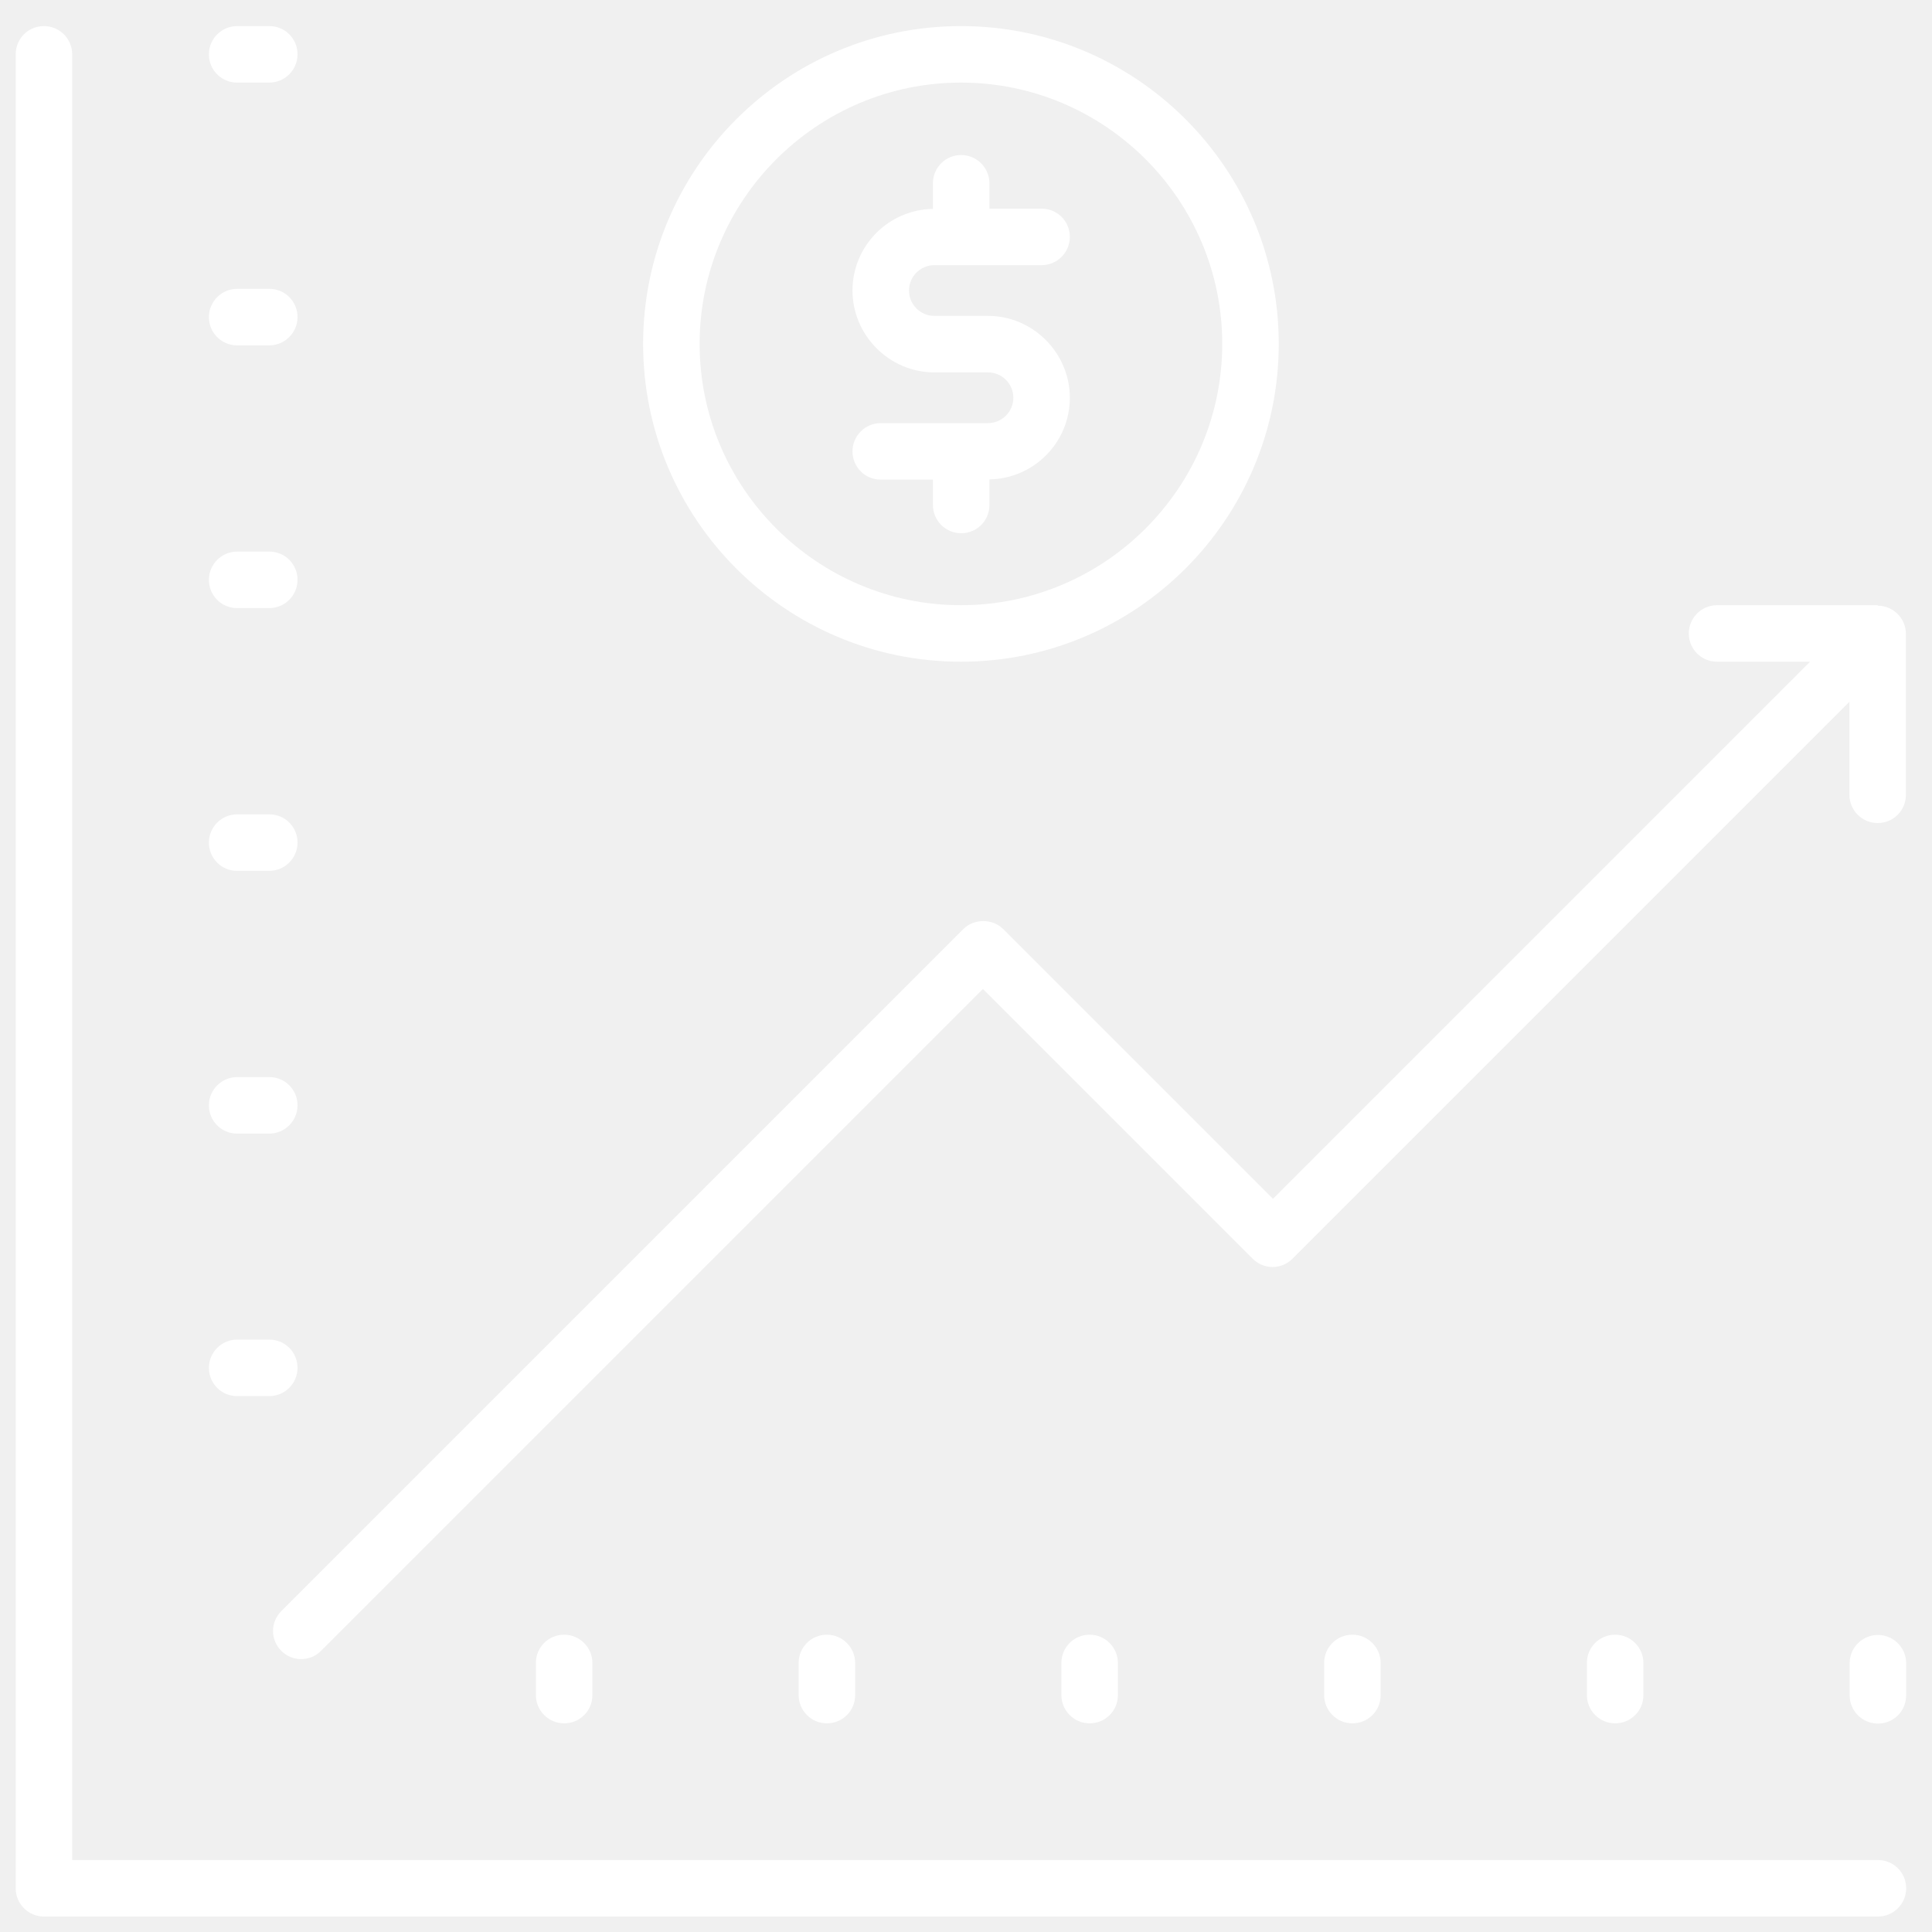
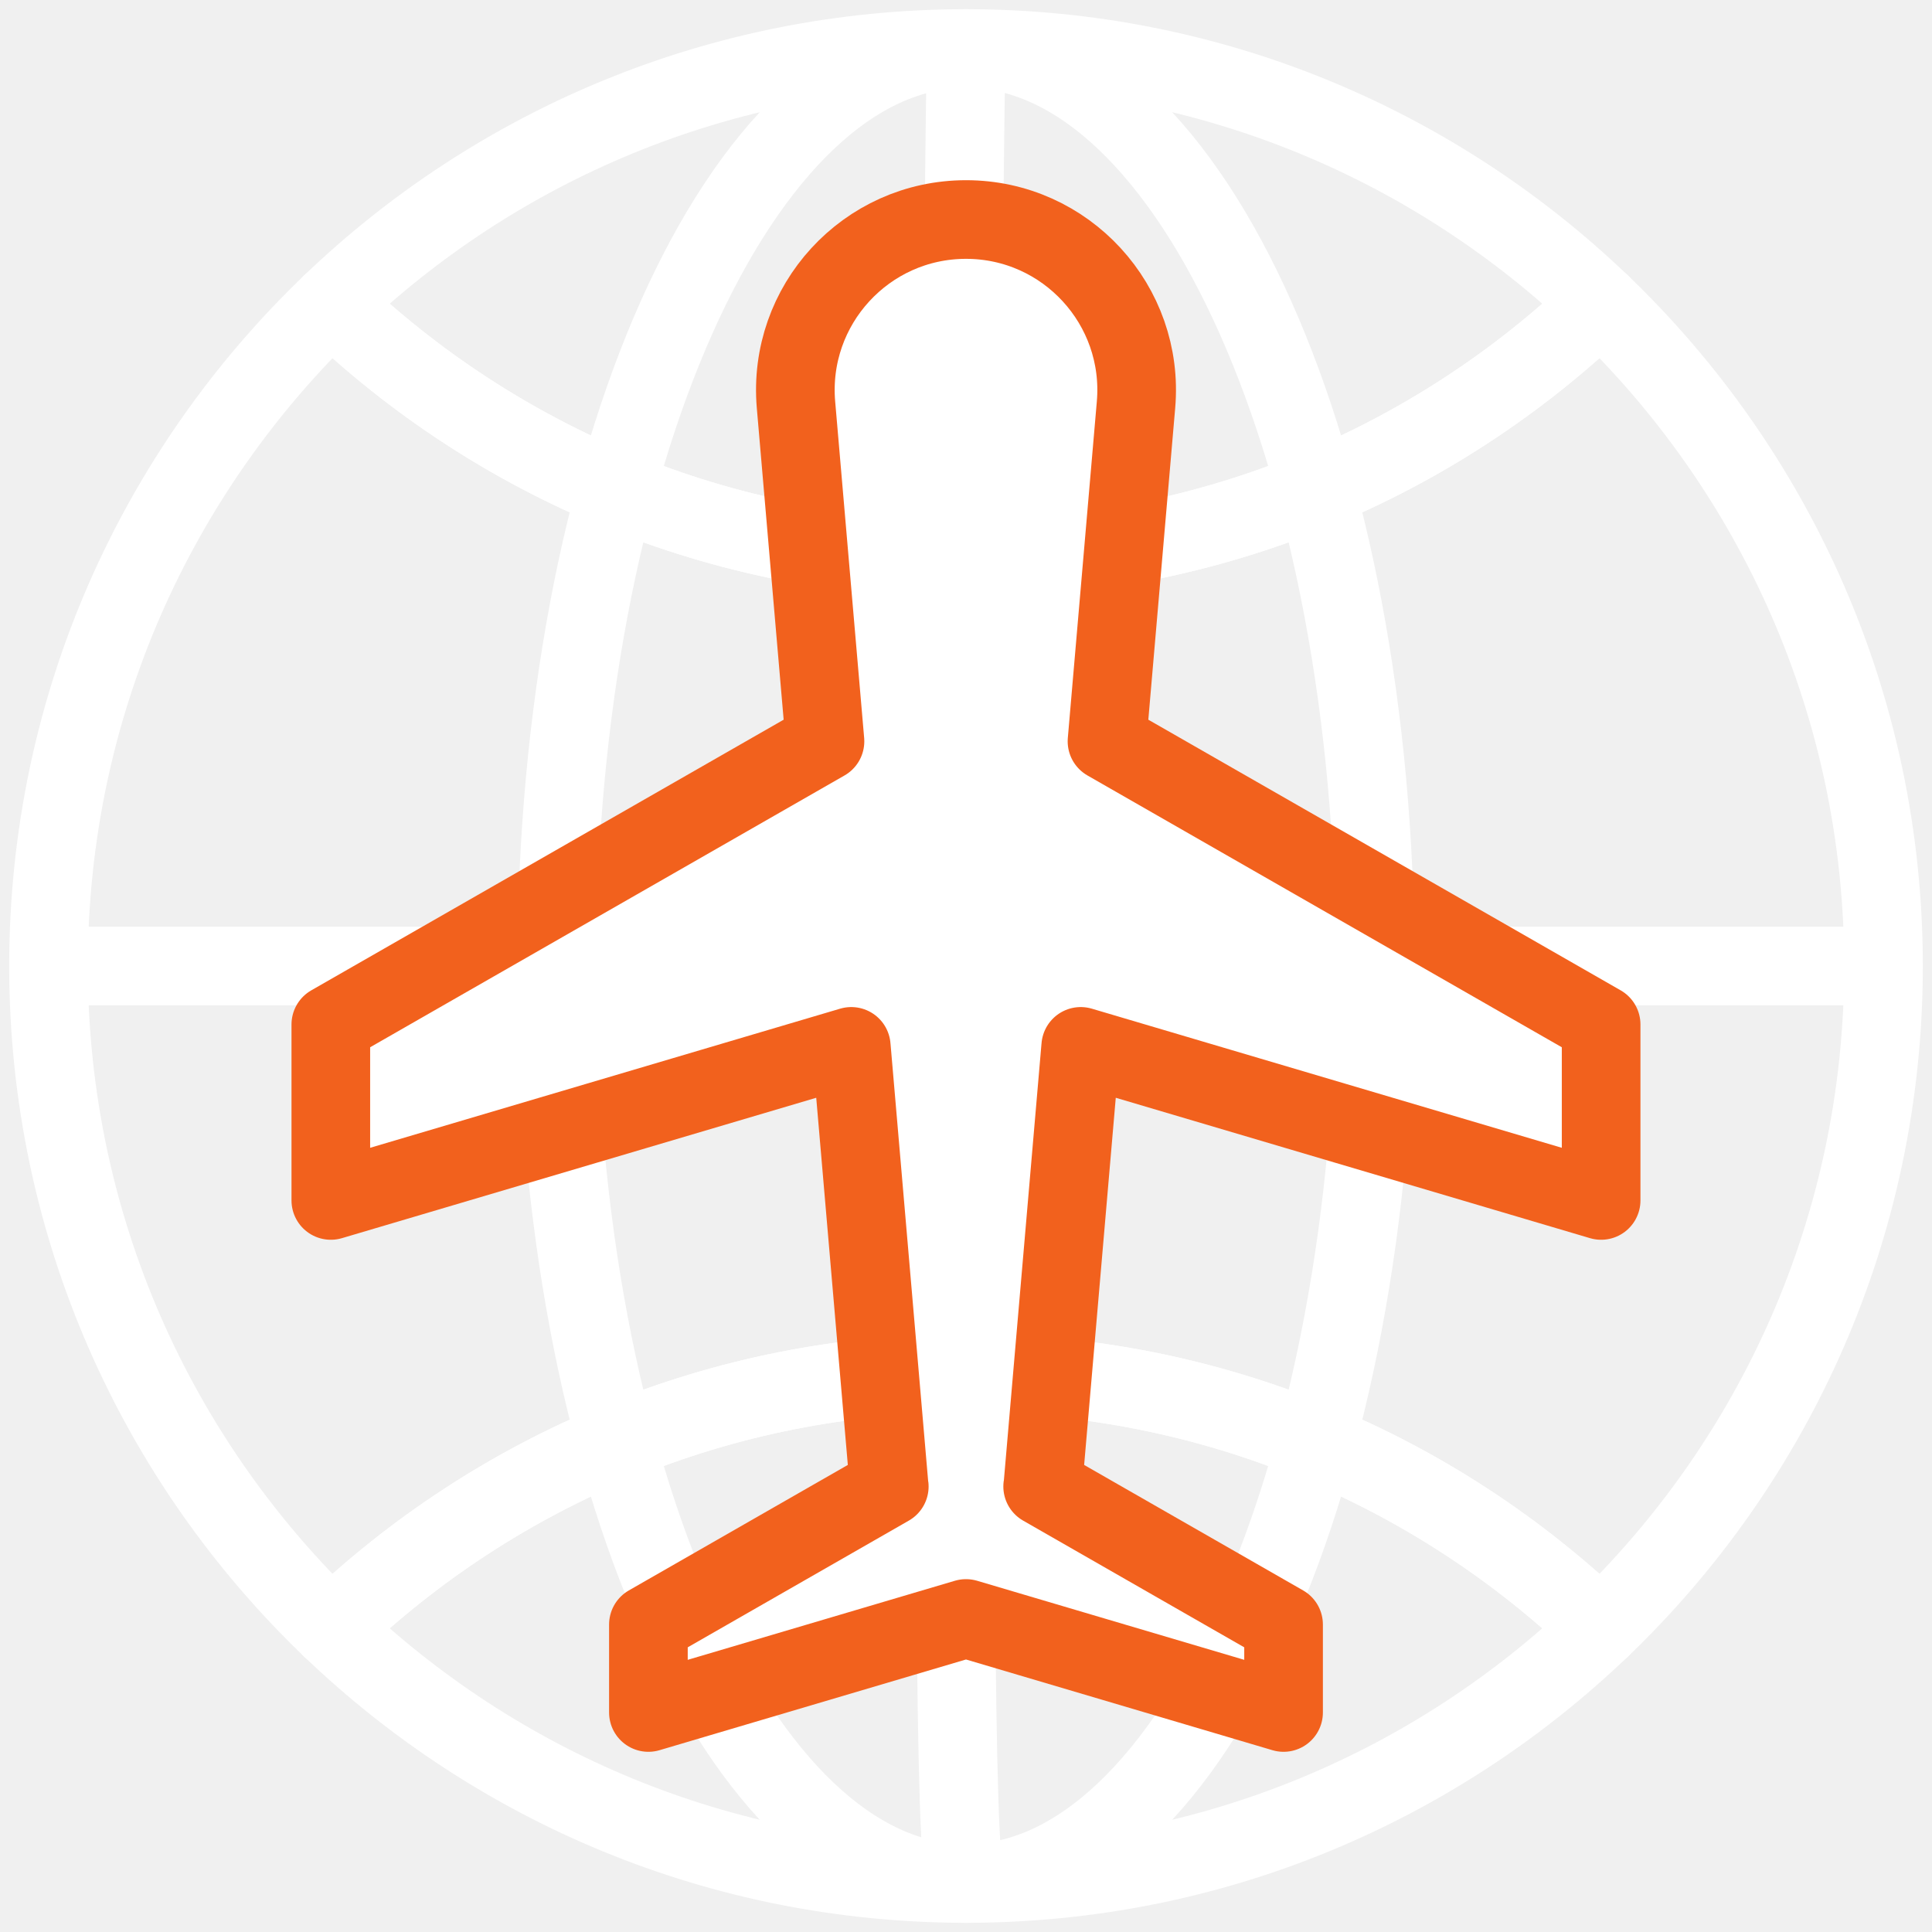
- <svg xmlns="http://www.w3.org/2000/svg" id="Layer_1" data-name="Layer 1" viewBox="0 0 80 80">
-   <defs>
-     <style>
-       .cls-1 {
-         fill: #fff;
-       }
-     </style>
-   </defs>
-   <path class="cls-1" d="m40.91,17.52h-4.44c-.64,0-1.17.52-1.17,1.17s.52,1.17,1.17,1.17h2.16v1.05c0,.64.52,1.17,1.17,1.17s1.17-.52,1.17-1.17v-1.06c1.84-.03,3.33-1.53,3.33-3.38s-1.52-3.39-3.39-3.39h-2.22c-.58,0-1.05-.47-1.05-1.05s.47-1.05,1.05-1.05h4.44c.64,0,1.17-.52,1.17-1.17s-.52-1.17-1.17-1.17h-2.16v-1.05c0-.64-.52-1.17-1.17-1.17s-1.17.52-1.17,1.17v1.06c-1.84.03-3.33,1.53-3.33,3.38s1.52,3.39,3.39,3.39h2.22c.58,0,1.05.47,1.05,1.05s-.47,1.05-1.05,1.05Z" />
-   <path class="cls-1" d="m39.79,27.4c7.25,0,13.16-5.9,13.16-13.16S47.05,1.08,39.79,1.08s-13.16,5.9-13.16,13.16,5.9,13.16,13.16,13.16Zm0-23.98c5.97,0,10.82,4.86,10.82,10.82s-4.86,10.82-10.82,10.82-10.82-4.86-10.82-10.82,4.86-10.82,10.82-10.82Z" />
-   <path class="cls-1" d="m77.76,77.02H2.99V2.25c0-.64-.52-1.17-1.17-1.17s-1.17.52-1.17,1.17v75.94c0,.64.52,1.17,1.17,1.17h75.94c.64,0,1.17-.52,1.17-1.17s-.52-1.17-1.17-1.17Z" />
-   <path class="cls-1" d="m77.76,25.06h-6.66c-.64,0-1.17.52-1.17,1.17s.52,1.17,1.17,1.17h3.85l-22.24,22.24-11.17-11.17c-.44-.44-1.21-.44-1.65,0l-28.24,28.24c-.46.46-.46,1.19,0,1.65.23.23.53.34.82.34s.6-.11.82-.34l27.41-27.41,11.17,11.17c.46.46,1.19.46,1.65,0l23.06-23.06v3.85c0,.64.52,1.17,1.17,1.17s1.17-.52,1.17-1.17v-6.66c0-.64-.52-1.17-1.17-1.17Z" />
-   <path class="cls-1" d="m9.82,57.81h1.33c.64,0,1.17-.52,1.17-1.17s-.52-1.17-1.17-1.17h-1.33c-.64,0-1.17.52-1.17,1.17s.52,1.17,1.17,1.17Z" />
-   <path class="cls-1" d="m9.82,3.42h1.33c.64,0,1.17-.52,1.17-1.17s-.52-1.17-1.17-1.17h-1.33c-.64,0-1.17.52-1.17,1.17s.52,1.17,1.17,1.17Z" />
-   <path class="cls-1" d="m9.82,14.3h1.33c.64,0,1.17-.52,1.17-1.17s-.52-1.17-1.17-1.17h-1.33c-.64,0-1.17.52-1.17,1.17s.52,1.17,1.17,1.17Z" />
-   <path class="cls-1" d="m9.82,25.18h1.33c.64,0,1.17-.52,1.17-1.17s-.52-1.17-1.17-1.17h-1.33c-.64,0-1.17.52-1.17,1.17s.52,1.17,1.17,1.17Z" />
-   <path class="cls-1" d="m9.82,36.06h1.33c.64,0,1.17-.52,1.17-1.17s-.52-1.17-1.17-1.17h-1.33c-.64,0-1.17.52-1.17,1.17s.52,1.17,1.17,1.17Z" />
-   <path class="cls-1" d="m9.82,46.94h1.33c.64,0,1.17-.52,1.17-1.17s-.52-1.17-1.17-1.17h-1.33c-.64,0-1.17.52-1.17,1.17s.52,1.17,1.17,1.17Z" />
-   <path class="cls-1" d="m24.53,70.19v-1.33c0-.64-.52-1.17-1.17-1.17s-1.17.52-1.17,1.17v1.33c0,.64.52,1.17,1.17,1.17s1.17-.52,1.17-1.17Z" />
-   <path class="cls-1" d="m77.76,67.7c-.64,0-1.17.52-1.17,1.17v1.33c0,.64.52,1.17,1.17,1.17s1.17-.52,1.17-1.17v-1.33c0-.64-.52-1.17-1.17-1.17Z" />
-   <path class="cls-1" d="m68.05,70.19v-1.33c0-.64-.52-1.17-1.17-1.17s-1.17.52-1.17,1.17v1.33c0,.64.52,1.17,1.17,1.17s1.17-.52,1.17-1.17Z" />
-   <path class="cls-1" d="m57.17,70.19v-1.33c0-.64-.52-1.17-1.17-1.17s-1.17.52-1.17,1.17v1.33c0,.64.52,1.17,1.17,1.17s1.17-.52,1.17-1.17Z" />
-   <path class="cls-1" d="m46.29,70.19v-1.33c0-.64-.52-1.17-1.17-1.17s-1.17.52-1.17,1.17v1.33c0,.64.52,1.17,1.17,1.17s1.17-.52,1.17-1.17Z" />
-   <path class="cls-1" d="m35.41,70.19v-1.33c0-.64-.52-1.17-1.17-1.17s-1.17.52-1.17,1.17v1.33c0,.64.52,1.17,1.17,1.17s1.17-.52,1.17-1.17Z" />
+ <svg xmlns="http://www.w3.org/2000/svg" width="800" height="800" viewBox="0 0 800 800" fill="none">
+   <path d="M20.092 400.005C20.092 292.164 65.095 194.906 137.246 125.751C205.49 191.151 298.015 231.411 400.005 231.411C501.985 231.411 594.51 191.151 662.754 125.751C734.905 194.906 779.919 292.164 779.919 400.005C779.919 507.847 734.915 605.104 662.754 674.26C594.51 608.86 501.974 568.6 400.005 568.6C298.015 568.6 205.49 608.86 137.246 674.26C65.085 605.094 20.092 507.836 20.092 400.005Z" stroke="white" stroke-width="32.564" stroke-miterlimit="10" stroke-linecap="round" stroke-linejoin="round" />
+   <path d="M662.754 674.249C594.51 739.648 501.974 779.908 400.005 779.908C298.015 779.908 205.49 739.648 137.246 674.249C205.49 608.849 298.015 568.589 400.005 568.589C501.974 568.589 594.51 608.849 662.754 674.249Z" stroke="white" stroke-width="32.564" stroke-miterlimit="10" stroke-linecap="round" stroke-linejoin="round" />
+   <path d="M137.246 125.751C205.49 60.352 298.015 20.092 400.005 20.092C501.985 20.092 594.51 60.352 662.754 125.751C594.51 191.151 501.974 231.411 400.005 231.411C298.004 231.411 205.49 191.151 137.246 125.751Z" stroke="white" stroke-width="32.564" stroke-miterlimit="10" stroke-linecap="round" stroke-linejoin="round" />
+   <path d="M399.995 779.919C493.58 779.919 569.447 609.826 569.447 400.005C569.447 190.185 493.58 20.092 399.995 20.092C306.409 20.092 230.542 190.185 230.542 400.005C230.542 609.826 306.409 779.919 399.995 779.919Z" stroke="white" stroke-width="32.564" stroke-miterlimit="10" stroke-linecap="round" stroke-linejoin="round" />
+   <path d="M400.005 20.092C400.005 20.092 390.03 778.019 400.005 778.019" stroke="white" stroke-width="32.564" stroke-miterlimit="10" stroke-linecap="round" stroke-linejoin="round" />
+   <path d="M779.745 400.005H20.244" stroke="white" stroke-width="32.564" stroke-miterlimit="10" stroke-linecap="round" stroke-linejoin="round" />
+   <path d="M352.495 433.286L136.986 497.079V424.211L341.607 306.97L329.602 167.607C326.063 126.337 358.595 90.897 400.005 90.897C441.416 90.897 473.958 126.348 470.398 167.607L458.382 306.97L662.992 424.211V497.079L447.505 433.286L431.864 614.906C431.842 615.123 431.777 615.308 431.744 615.525L531.499 672.686V709.103L399.995 670.178L268.49 709.103V672.686L368.234 615.525C368.212 615.308 368.147 615.123 368.125 614.906L352.495 433.286Z" fill="white" stroke="#F2611D" stroke-width="32.564" stroke-miterlimit="10" stroke-linecap="round" stroke-linejoin="round" />
</svg>
